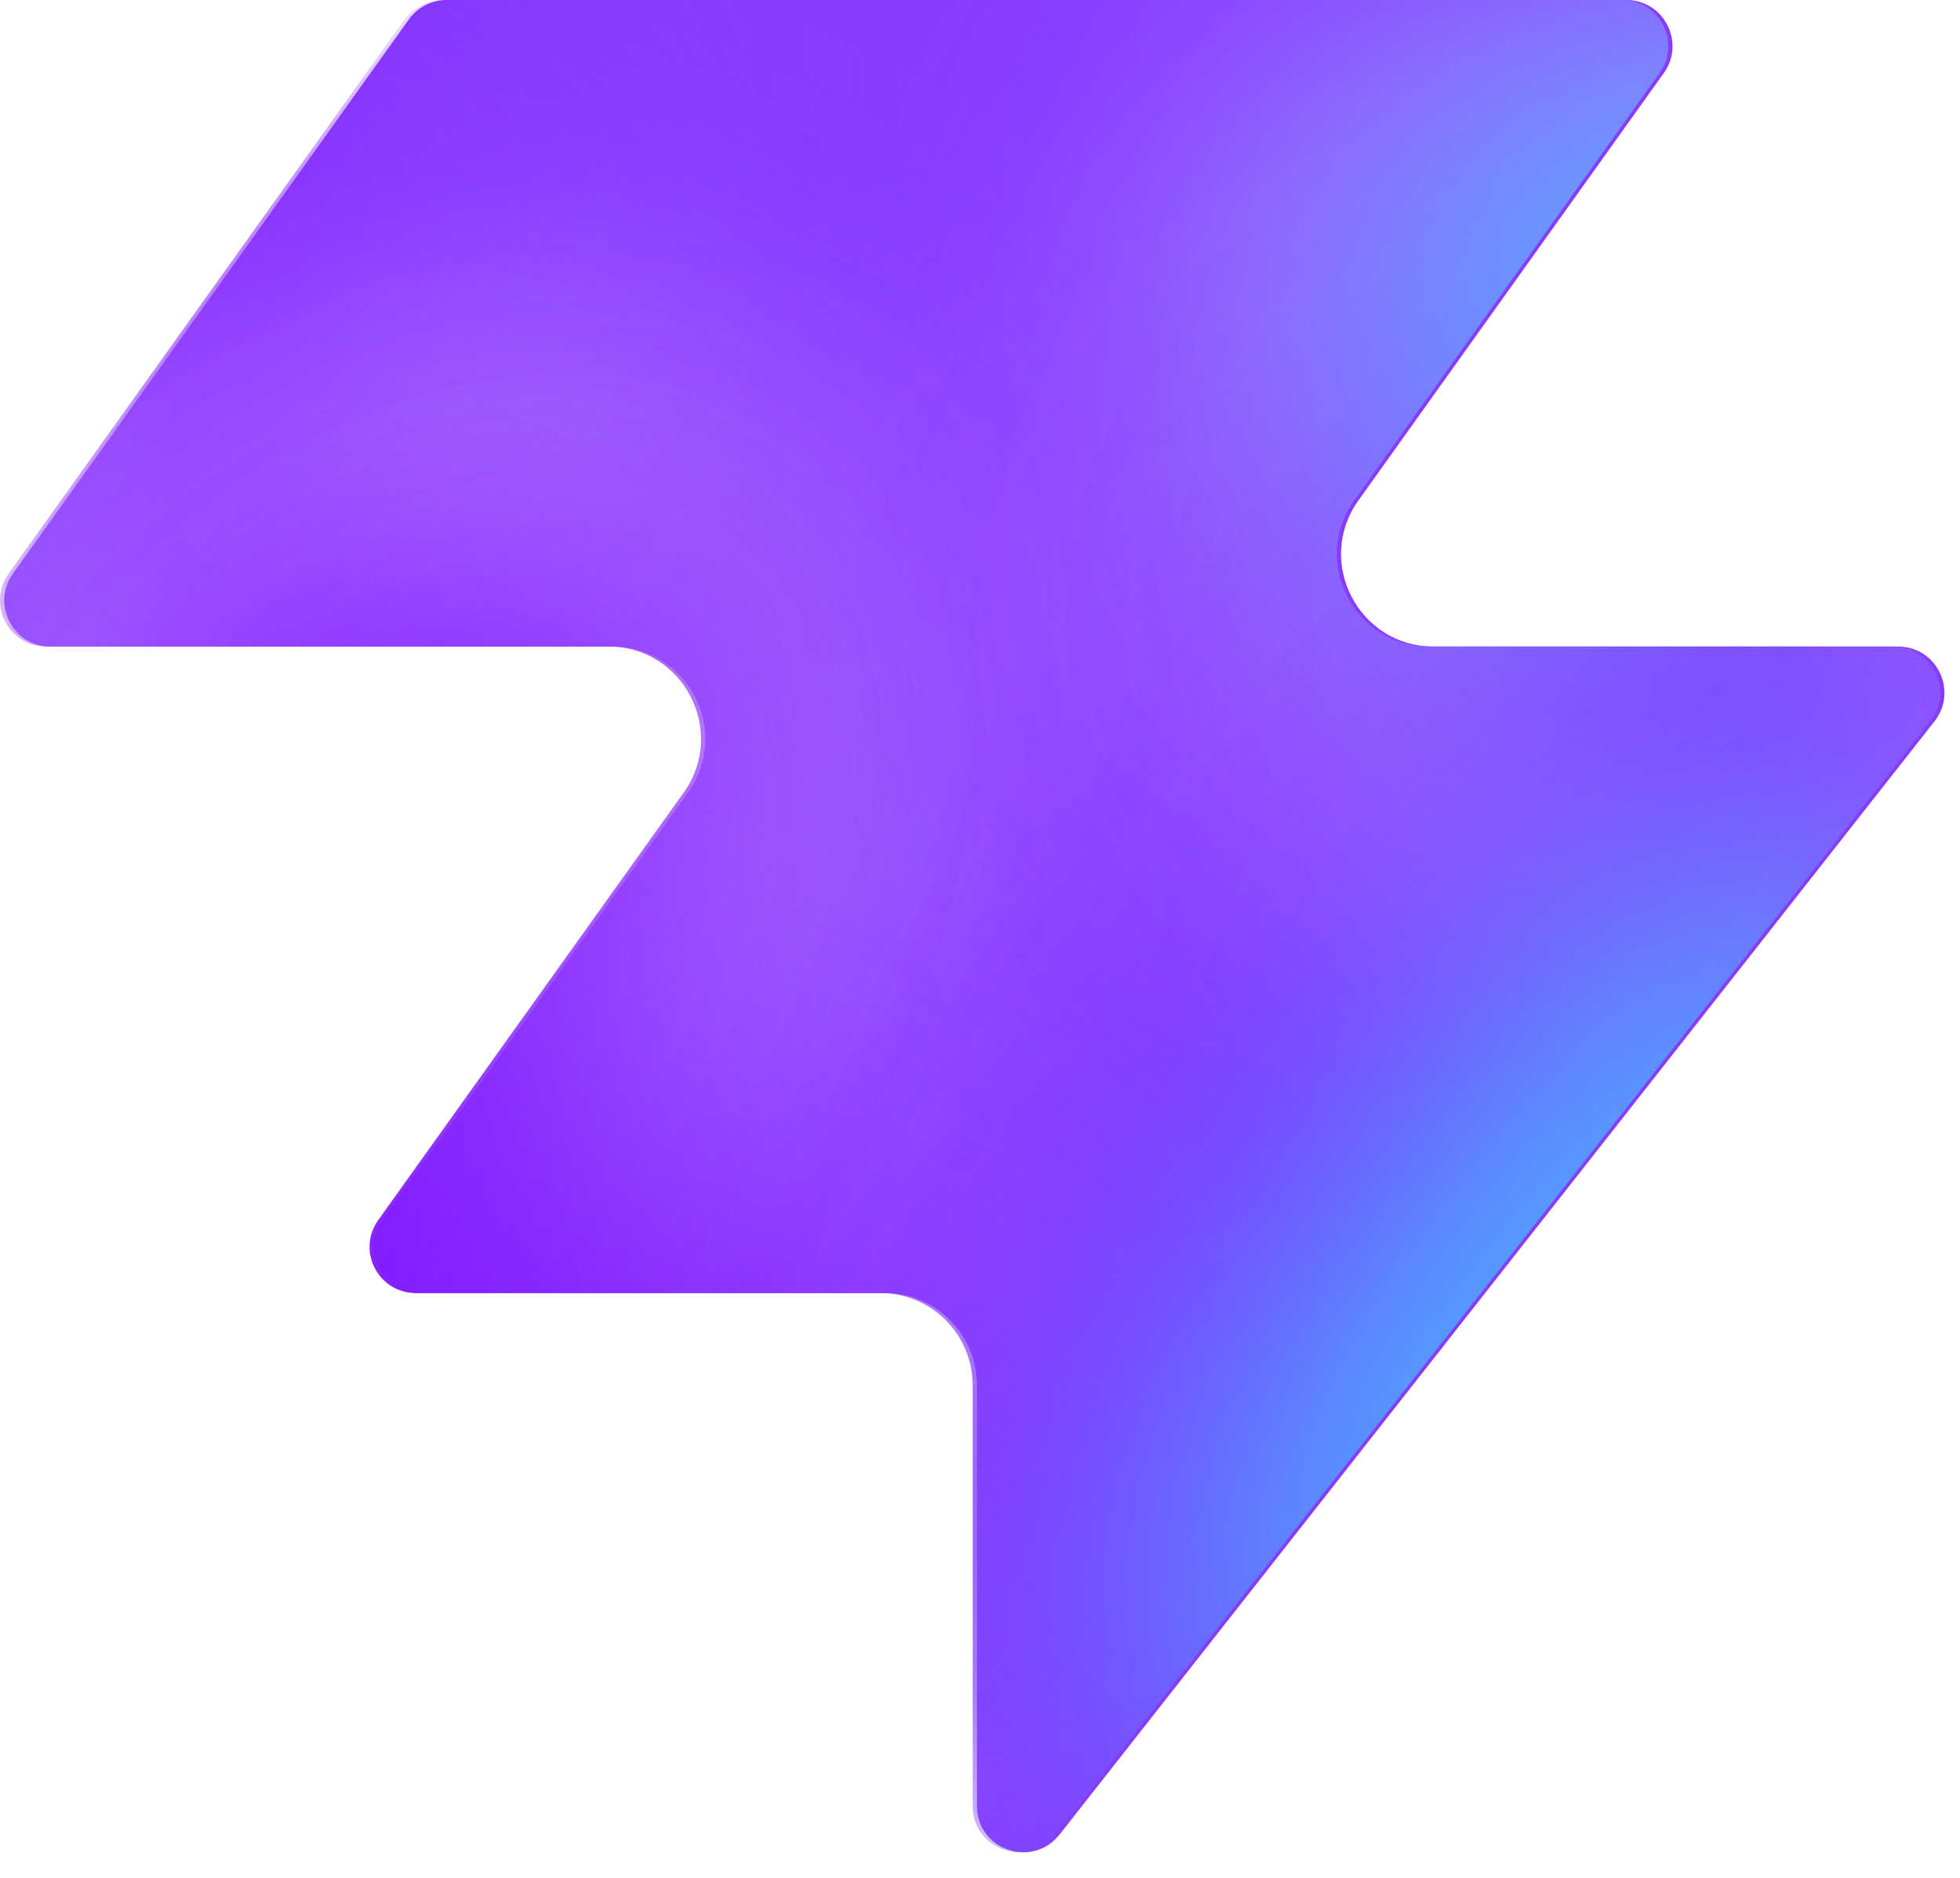
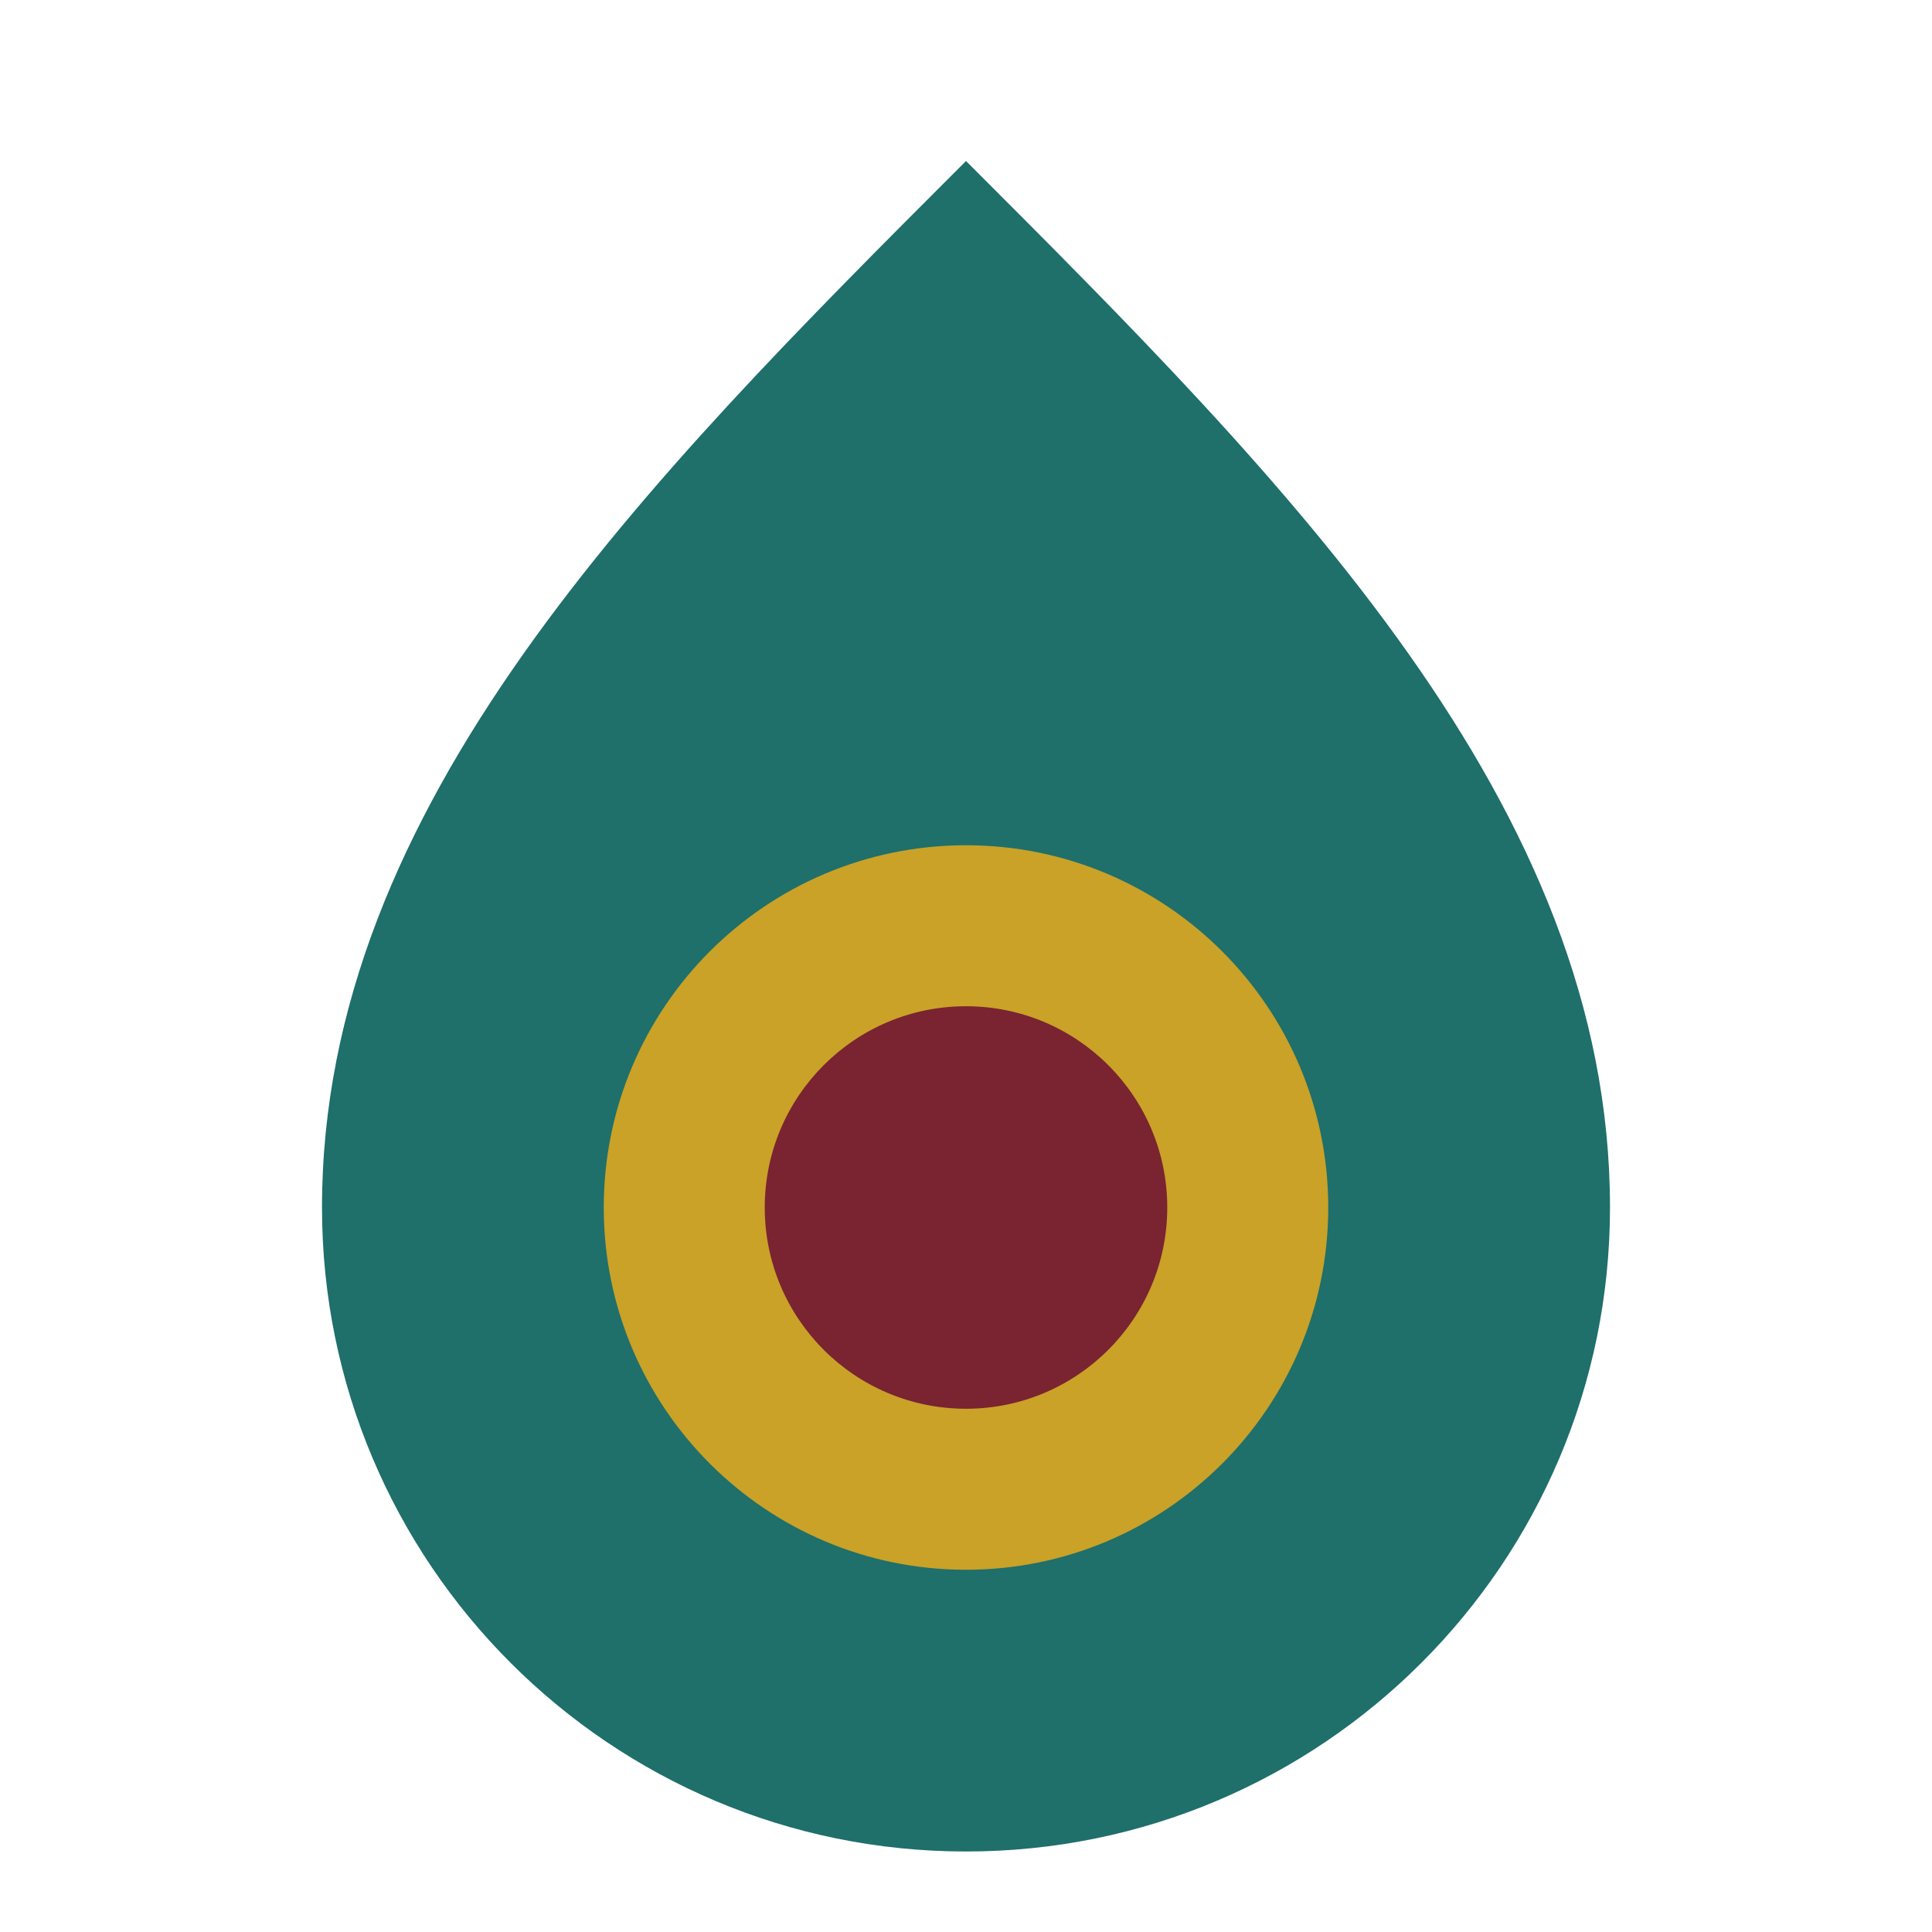
- <svg xmlns="http://www.w3.org/2000/svg" width="48" height="46" fill="none" viewBox="0 0 48 46">
-   <path fill="#863bff" d="M25.946 44.938c-.664.845-2.021.375-2.021-.698V33.937a2.26 2.26 0 0 0-2.262-2.262H10.287c-.92 0-1.456-1.04-.92-1.788l7.48-10.471c1.07-1.497 0-3.578-1.842-3.578H1.237c-.92 0-1.456-1.04-.92-1.788L10.013.474c.214-.297.556-.474.92-.474h28.894c.92 0 1.456 1.04.92 1.788l-7.48 10.471c-1.07 1.498 0 3.579 1.842 3.579h11.377c.943 0 1.473 1.088.89 1.83L25.947 44.94z" style="fill:#863bff;fill:color(display-p3 .525 .23 1);fill-opacity:1" />
-   <mask id="a" width="48" height="46" x="0" y="0" maskUnits="userSpaceOnUse" style="mask-type:alpha">
-     <path fill="#000" d="M25.842 44.938c-.664.844-2.021.375-2.021-.698V33.937a2.26 2.26 0 0 0-2.262-2.262H10.183c-.92 0-1.456-1.04-.92-1.788l7.48-10.471c1.07-1.498 0-3.579-1.842-3.579H1.133c-.92 0-1.456-1.04-.92-1.787L9.91.473c.214-.297.556-.474.92-.474h28.894c.92 0 1.456 1.04.92 1.788l-7.48 10.471c-1.07 1.498 0 3.578 1.842 3.578h11.377c.943 0 1.473 1.088.89 1.832L25.843 44.94z" style="fill:#000;fill-opacity:1" />
-   </mask>
-   <g mask="url(#a)">
-     <g filter="url(#b)">
-       <ellipse cx="5.508" cy="14.704" fill="#ede6ff" rx="5.508" ry="14.704" style="fill:#ede6ff;fill:color(display-p3 .927 .903 1);fill-opacity:1" transform="matrix(.00324 1 1 -.00324 -4.47 31.516)" />
-     </g>
-     <g filter="url(#c)">
-       <ellipse cx="10.399" cy="29.851" fill="#ede6ff" rx="10.399" ry="29.851" style="fill:#ede6ff;fill:color(display-p3 .927 .903 1);fill-opacity:1" transform="matrix(.00324 1 1 -.00324 -39.328 7.883)" />
-     </g>
-     <g filter="url(#d)">
-       <ellipse cx="5.508" cy="30.487" fill="#7e14ff" rx="5.508" ry="30.487" style="fill:#7e14ff;fill:color(display-p3 .492 .077 1);fill-opacity:1" transform="rotate(89.814 -25.913 -14.639)scale(1 -1)" />
-     </g>
-     <g filter="url(#e)">
-       <ellipse cx="5.508" cy="30.599" fill="#7e14ff" rx="5.508" ry="30.599" style="fill:#7e14ff;fill:color(display-p3 .492 .077 1);fill-opacity:1" transform="rotate(89.814 -32.644 -3.334)scale(1 -1)" />
-     </g>
-     <g filter="url(#f)">
-       <ellipse cx="5.508" cy="30.599" fill="#7e14ff" rx="5.508" ry="30.599" style="fill:#7e14ff;fill:color(display-p3 .492 .077 1);fill-opacity:1" transform="matrix(.00324 1 1 -.00324 -34.34 30.47)" />
-     </g>
-     <g filter="url(#g)">
-       <ellipse cx="14.072" cy="22.078" fill="#ede6ff" rx="14.072" ry="22.078" style="fill:#ede6ff;fill:color(display-p3 .927 .903 1);fill-opacity:1" transform="rotate(93.35 24.506 48.493)scale(-1 1)" />
-     </g>
-     <g filter="url(#h)">
-       <ellipse cx="3.47" cy="21.501" fill="#7e14ff" rx="3.47" ry="21.501" style="fill:#7e14ff;fill:color(display-p3 .492 .077 1);fill-opacity:1" transform="rotate(89.009 28.708 47.59)scale(-1 1)" />
-     </g>
-     <g filter="url(#i)">
-       <ellipse cx="3.47" cy="21.501" fill="#7e14ff" rx="3.47" ry="21.501" style="fill:#7e14ff;fill:color(display-p3 .492 .077 1);fill-opacity:1" transform="rotate(89.009 28.708 47.59)scale(-1 1)" />
-     </g>
-     <g filter="url(#j)">
-       <ellipse cx=".387" cy="8.972" fill="#7e14ff" rx="4.407" ry="29.108" style="fill:#7e14ff;fill:color(display-p3 .492 .077 1);fill-opacity:1" transform="rotate(39.51 .387 8.972)" />
-     </g>
-     <g filter="url(#k)">
-       <ellipse cx="47.523" cy="-6.092" fill="#7e14ff" rx="4.407" ry="29.108" style="fill:#7e14ff;fill:color(display-p3 .492 .077 1);fill-opacity:1" transform="rotate(37.892 47.523 -6.092)" />
-     </g>
-     <g filter="url(#l)">
-       <ellipse cx="41.412" cy="6.333" fill="#47bfff" rx="5.971" ry="9.665" style="fill:#47bfff;fill:color(display-p3 .28 .748 1);fill-opacity:1" transform="rotate(37.892 41.412 6.333)" />
-     </g>
-     <g filter="url(#m)">
-       <ellipse cx="-1.879" cy="38.332" fill="#7e14ff" rx="4.407" ry="29.108" style="fill:#7e14ff;fill:color(display-p3 .492 .077 1);fill-opacity:1" transform="rotate(37.892 -1.88 38.332)" />
-     </g>
-     <g filter="url(#n)">
-       <ellipse cx="-1.879" cy="38.332" fill="#7e14ff" rx="4.407" ry="29.108" style="fill:#7e14ff;fill:color(display-p3 .492 .077 1);fill-opacity:1" transform="rotate(37.892 -1.88 38.332)" />
-     </g>
-     <g filter="url(#o)">
-       <ellipse cx="35.651" cy="29.907" fill="#7e14ff" rx="4.407" ry="29.108" style="fill:#7e14ff;fill:color(display-p3 .492 .077 1);fill-opacity:1" transform="rotate(37.892 35.651 29.907)" />
-     </g>
-     <g filter="url(#p)">
-       <ellipse cx="38.418" cy="32.4" fill="#47bfff" rx="5.971" ry="15.297" style="fill:#47bfff;fill:color(display-p3 .28 .748 1);fill-opacity:1" transform="rotate(37.892 38.418 32.4)" />
-     </g>
-   </g>
-   <defs>
-     <filter id="b" width="60.045" height="41.654" x="-19.77" y="16.149" color-interpolation-filters="sRGB" filterUnits="userSpaceOnUse">
-       <feFlood flood-opacity="0" result="BackgroundImageFix" />
-       <feBlend in="SourceGraphic" in2="BackgroundImageFix" result="shape" />
-       <feGaussianBlur result="effect1_foregroundBlur_2002_17158" stdDeviation="7.659" />
-     </filter>
-     <filter id="c" width="90.34" height="51.437" x="-54.613" y="-7.533" color-interpolation-filters="sRGB" filterUnits="userSpaceOnUse">
-       <feFlood flood-opacity="0" result="BackgroundImageFix" />
-       <feBlend in="SourceGraphic" in2="BackgroundImageFix" result="shape" />
-       <feGaussianBlur result="effect1_foregroundBlur_2002_17158" stdDeviation="7.659" />
-     </filter>
-     <filter id="d" width="79.355" height="29.4" x="-49.64" y="2.03" color-interpolation-filters="sRGB" filterUnits="userSpaceOnUse">
-       <feFlood flood-opacity="0" result="BackgroundImageFix" />
-       <feBlend in="SourceGraphic" in2="BackgroundImageFix" result="shape" />
-       <feGaussianBlur result="effect1_foregroundBlur_2002_17158" stdDeviation="4.596" />
-     </filter>
-     <filter id="e" width="79.579" height="29.4" x="-45.045" y="20.029" color-interpolation-filters="sRGB" filterUnits="userSpaceOnUse">
-       <feFlood flood-opacity="0" result="BackgroundImageFix" />
-       <feBlend in="SourceGraphic" in2="BackgroundImageFix" result="shape" />
-       <feGaussianBlur result="effect1_foregroundBlur_2002_17158" stdDeviation="4.596" />
-     </filter>
-     <filter id="f" width="79.579" height="29.4" x="-43.513" y="21.178" color-interpolation-filters="sRGB" filterUnits="userSpaceOnUse">
-       <feFlood flood-opacity="0" result="BackgroundImageFix" />
-       <feBlend in="SourceGraphic" in2="BackgroundImageFix" result="shape" />
-       <feGaussianBlur result="effect1_foregroundBlur_2002_17158" stdDeviation="4.596" />
-     </filter>
-     <filter id="g" width="74.749" height="58.852" x="15.756" y="-17.901" color-interpolation-filters="sRGB" filterUnits="userSpaceOnUse">
-       <feFlood flood-opacity="0" result="BackgroundImageFix" />
-       <feBlend in="SourceGraphic" in2="BackgroundImageFix" result="shape" />
-       <feGaussianBlur result="effect1_foregroundBlur_2002_17158" stdDeviation="7.659" />
-     </filter>
-     <filter id="h" width="61.377" height="25.362" x="23.548" y="2.284" color-interpolation-filters="sRGB" filterUnits="userSpaceOnUse">
-       <feFlood flood-opacity="0" result="BackgroundImageFix" />
-       <feBlend in="SourceGraphic" in2="BackgroundImageFix" result="shape" />
-       <feGaussianBlur result="effect1_foregroundBlur_2002_17158" stdDeviation="4.596" />
-     </filter>
-     <filter id="i" width="61.377" height="25.362" x="23.548" y="2.284" color-interpolation-filters="sRGB" filterUnits="userSpaceOnUse">
-       <feFlood flood-opacity="0" result="BackgroundImageFix" />
-       <feBlend in="SourceGraphic" in2="BackgroundImageFix" result="shape" />
-       <feGaussianBlur result="effect1_foregroundBlur_2002_17158" stdDeviation="4.596" />
-     </filter>
-     <filter id="j" width="56.045" height="63.649" x="-27.636" y="-22.853" color-interpolation-filters="sRGB" filterUnits="userSpaceOnUse">
-       <feFlood flood-opacity="0" result="BackgroundImageFix" />
-       <feBlend in="SourceGraphic" in2="BackgroundImageFix" result="shape" />
-       <feGaussianBlur result="effect1_foregroundBlur_2002_17158" stdDeviation="4.596" />
-     </filter>
-     <filter id="k" width="54.814" height="64.646" x="20.116" y="-38.415" color-interpolation-filters="sRGB" filterUnits="userSpaceOnUse">
-       <feFlood flood-opacity="0" result="BackgroundImageFix" />
-       <feBlend in="SourceGraphic" in2="BackgroundImageFix" result="shape" />
-       <feGaussianBlur result="effect1_foregroundBlur_2002_17158" stdDeviation="4.596" />
-     </filter>
-     <filter id="l" width="33.541" height="35.313" x="24.641" y="-11.323" color-interpolation-filters="sRGB" filterUnits="userSpaceOnUse">
-       <feFlood flood-opacity="0" result="BackgroundImageFix" />
-       <feBlend in="SourceGraphic" in2="BackgroundImageFix" result="shape" />
-       <feGaussianBlur result="effect1_foregroundBlur_2002_17158" stdDeviation="4.596" />
-     </filter>
-     <filter id="m" width="54.814" height="64.646" x="-29.286" y="6.009" color-interpolation-filters="sRGB" filterUnits="userSpaceOnUse">
-       <feFlood flood-opacity="0" result="BackgroundImageFix" />
-       <feBlend in="SourceGraphic" in2="BackgroundImageFix" result="shape" />
-       <feGaussianBlur result="effect1_foregroundBlur_2002_17158" stdDeviation="4.596" />
-     </filter>
-     <filter id="n" width="54.814" height="64.646" x="-29.286" y="6.009" color-interpolation-filters="sRGB" filterUnits="userSpaceOnUse">
-       <feFlood flood-opacity="0" result="BackgroundImageFix" />
-       <feBlend in="SourceGraphic" in2="BackgroundImageFix" result="shape" />
-       <feGaussianBlur result="effect1_foregroundBlur_2002_17158" stdDeviation="4.596" />
-     </filter>
-     <filter id="o" width="54.814" height="64.646" x="8.244" y="-2.416" color-interpolation-filters="sRGB" filterUnits="userSpaceOnUse">
-       <feFlood flood-opacity="0" result="BackgroundImageFix" />
-       <feBlend in="SourceGraphic" in2="BackgroundImageFix" result="shape" />
-       <feGaussianBlur result="effect1_foregroundBlur_2002_17158" stdDeviation="4.596" />
-     </filter>
-     <filter id="p" width="39.409" height="43.623" x="18.713" y="10.588" color-interpolation-filters="sRGB" filterUnits="userSpaceOnUse">
-       <feFlood flood-opacity="0" result="BackgroundImageFix" />
-       <feBlend in="SourceGraphic" in2="BackgroundImageFix" result="shape" />
-       <feGaussianBlur result="effect1_foregroundBlur_2002_17158" stdDeviation="4.596" />
-     </filter>
-   </defs>
+ <svg xmlns="http://www.w3.org/2000/svg" viewBox="0 0 24 24" fill="none">
+   <path d="M12 2C8 6 4 10 4 15C4 19.418 7.582 23 12 23C16.418 23 20 19.418 20 15C20 10 16 6 12 2Z" fill="#1F6F6B" />
+   <circle cx="12" cy="15" r="4.5" fill="#C9A227" />
+   <circle cx="12" cy="15" r="2.5" fill="#7A2331" />
</svg>
